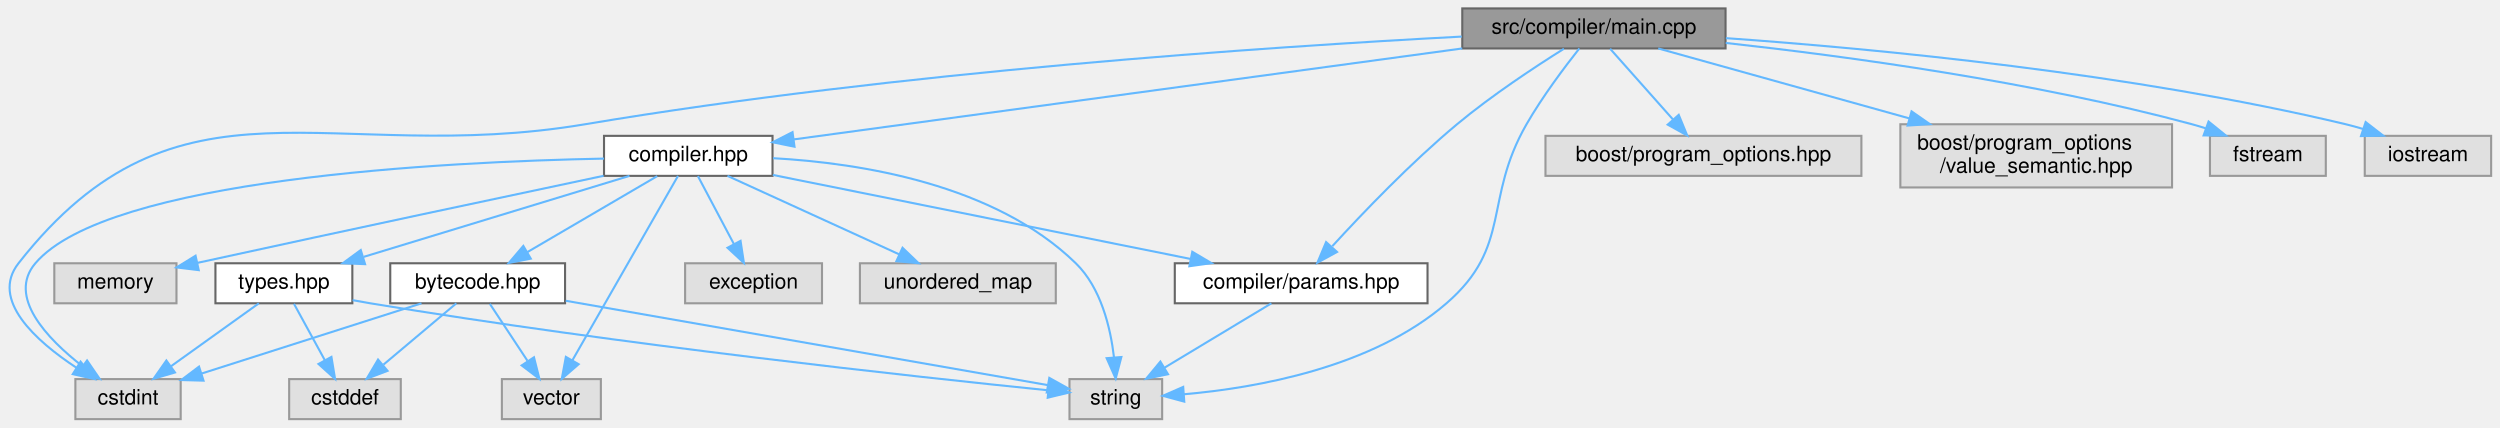
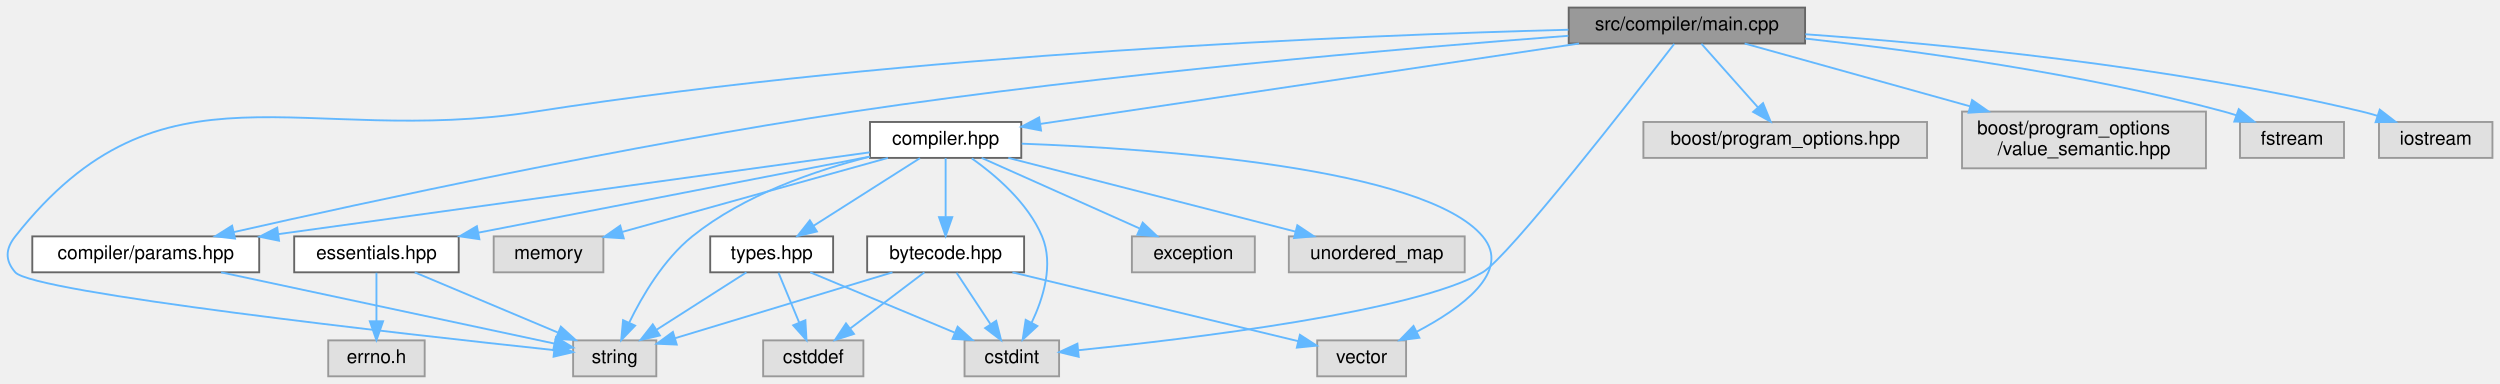
- <svg xmlns="http://www.w3.org/2000/svg" xmlns:xlink="http://www.w3.org/1999/xlink" width="1187pt" height="203pt" viewBox="0.00 0.00 1186.58 203.00">
+ <svg xmlns="http://www.w3.org/2000/svg" xmlns:xlink="http://www.w3.org/1999/xlink" width="1322pt" height="203pt" viewBox="0.00 0.00 1322.08 203.00">
  <g id="graph0" class="graph" transform="scale(1 1) rotate(0) translate(4 199)">
    <g id="Node000001" class="node">
      <g id="a_Node000001">
        <a xlink:title=" ">
-           <polygon fill="#999999" stroke="#666666" points="815.08,-195 690.08,-195 690.08,-176 815.08,-176 815.08,-195" />
-           <text text-anchor="middle" x="752.58" y="-183" font-family="Helvetica,sans-Serif" font-size="10.00">src/compiler/main.cpp</text>
+           <polygon fill="#999999" stroke="#666666" points="950.58,-195 825.58,-195 825.58,-176 950.58,-176 950.58,-195" />
+           <text text-anchor="middle" x="888.08" y="-183" font-family="Helvetica,sans-Serif" font-size="10.00">src/compiler/main.cpp</text>
        </a>
      </g>
    </g>
    <g id="Node000002" class="node">
      <g id="a_Node000002">
        <a xlink:href="compiler_8hpp.html" target="_top" xlink:title=" ">
-           <polygon fill="white" stroke="#666666" points="362.58,-134.5 282.58,-134.5 282.58,-115.5 362.58,-115.5 362.58,-134.5" />
-           <text text-anchor="middle" x="322.58" y="-122.5" font-family="Helvetica,sans-Serif" font-size="10.00">compiler.hpp</text>
+           <polygon fill="white" stroke="#666666" points="536.08,-134.5 456.08,-134.5 456.08,-115.5 536.08,-115.5 536.08,-134.5" />
+           <text text-anchor="middle" x="496.08" y="-122.5" font-family="Helvetica,sans-Serif" font-size="10.00">compiler.hpp</text>
        </a>
      </g>
    </g>
    <g id="edge1_Node000001_Node000002" class="edge">
      <g id="a_edge1_Node000001_Node000002">
        <a xlink:title=" ">
-           <path fill="none" stroke="#63b8ff" d="M690.06,-175.99C604.23,-164.32 451.62,-143.56 372.8,-132.83" />
-           <polygon fill="#63b8ff" stroke="#63b8ff" points="373.02,-129.33 362.64,-131.45 372.08,-136.27 373.02,-129.33" />
+           <path fill="none" stroke="#63b8ff" d="M831.08,-175.99C754.47,-164.56 619.5,-144.42 546.45,-133.52" />
+           <polygon fill="#63b8ff" stroke="#63b8ff" points="546.54,-129.99 536.13,-131.98 545.51,-136.92 546.54,-129.99" />
        </a>
      </g>
    </g>
    <g id="Node000004" class="node">
      <g id="a_Node000004">
        <a xlink:title=" ">
-           <polygon fill="#e0e0e0" stroke="#999999" points="81.58,-19 31.58,-19 31.58,0 81.58,0 81.58,-19" />
-           <text text-anchor="middle" x="56.58" y="-7" font-family="Helvetica,sans-Serif" font-size="10.00">cstdint</text>
-         </a>
-       </g>
-     </g>
-     <g id="edge21_Node000001_Node000004" class="edge">
-       <g id="a_edge21_Node000001_Node000004">
-         <a xlink:title=" ">
-           <path fill="none" stroke="#63b8ff" d="M689.81,-181.63C597.93,-176.77 421.63,-164.9 273.58,-140 152.19,-119.58 80.55,-170.86 4.58,-74 -8.99,-56.69 12.71,-37.17 32.08,-24.4" />
-           <polygon fill="#63b8ff" stroke="#63b8ff" points="34.05,-27.29 40.68,-19.03 30.34,-21.35 34.05,-27.29" />
+           <polygon fill="#e0e0e0" stroke="#999999" points="556.08,-19 506.08,-19 506.08,0 556.08,0 556.08,-19" />
+           <text text-anchor="middle" x="531.08" y="-7" font-family="Helvetica,sans-Serif" font-size="10.00">cstdint</text>
+         </a>
+       </g>
+     </g>
+     <g id="edge24_Node000001_Node000004" class="edge">
+       <g id="a_edge24_Node000001_Node000004">
+         <a xlink:title=" ">
+           <path fill="none" stroke="#63b8ff" d="M881.4,-175.82C859.99,-148.07 793.62,-62.87 780.08,-55 744.26,-34.19 625.99,-19.88 566.25,-13.8" />
+           <polygon fill="#63b8ff" stroke="#63b8ff" points="566.46,-10.3 556.16,-12.79 565.76,-17.27 566.46,-10.3" />
        </a>
      </g>
    </g>
    <g id="Node000006" class="node">
      <g id="a_Node000006">
        <a xlink:title=" ">
-           <polygon fill="#e0e0e0" stroke="#999999" points="547.58,-19 503.58,-19 503.58,0 547.58,0 547.58,-19" />
-           <text text-anchor="middle" x="525.58" y="-7" font-family="Helvetica,sans-Serif" font-size="10.00">string</text>
-         </a>
-       </g>
-     </g>
-     <g id="edge24_Node000001_Node000006" class="edge">
-       <g id="a_edge24_Node000001_Node000006">
-         <a xlink:title=" ">
-           <path fill="none" stroke="#63b8ff" d="M745.66,-175.99C738.78,-167.28 728.17,-153.2 720.58,-140 699.95,-104.13 713.88,-82.08 682.58,-55 647.34,-24.51 592.57,-14.83 557.92,-11.8" />
-           <polygon fill="#63b8ff" stroke="#63b8ff" points="558.08,-8.31 547.85,-11.06 557.57,-15.29 558.08,-8.31" />
-         </a>
-       </g>
-     </g>
-     <g id="Node000008" class="node">
-       <g id="a_Node000008">
+           <polygon fill="#e0e0e0" stroke="#999999" points="343.08,-19 299.08,-19 299.08,0 343.08,0 343.08,-19" />
+           <text text-anchor="middle" x="321.08" y="-7" font-family="Helvetica,sans-Serif" font-size="10.00">string</text>
+         </a>
+       </g>
+     </g>
+     <g id="edge27_Node000001_Node000006" class="edge">
+       <g id="a_edge27_Node000001_Node000006">
+         <a xlink:title=" ">
+           <path fill="none" stroke="#63b8ff" d="M825.45,-183.28C714.65,-180.37 477.06,-170.78 279.08,-140 154.88,-120.69 81.9,-172.71 4.08,-74 -1.15,-67.37 -1.46,-61.37 4.08,-55 13.39,-44.29 209.9,-22.31 288.75,-13.89" />
+           <polygon fill="#63b8ff" stroke="#63b8ff" points="289.49,-17.33 299.07,-12.79 288.75,-10.37 289.49,-17.33" />
+         </a>
+       </g>
+     </g>
+     <g id="Node000010" class="node">
+       <g id="a_Node000010">
        <a xlink:href="params_8hpp.html" target="_top" xlink:title=" ">
-           <polygon fill="white" stroke="#666666" points="673.58,-74 553.58,-74 553.58,-55 673.58,-55 673.58,-74" />
-           <text text-anchor="middle" x="613.58" y="-62" font-family="Helvetica,sans-Serif" font-size="10.00">compiler/params.hpp</text>
-         </a>
-       </g>
-     </g>
-     <g id="edge25_Node000001_Node000008" class="edge">
-       <g id="a_edge25_Node000001_Node000008">
-         <a xlink:title=" ">
-           <path fill="none" stroke="#63b8ff" d="M738.34,-175.85C724.79,-167.37 704.08,-153.74 687.58,-140 665.6,-121.69 642.76,-97.83 628.37,-82.11" />
-           <polygon fill="#63b8ff" stroke="#63b8ff" points="630.61,-79.37 621.31,-74.3 625.42,-84.06 630.61,-79.37" />
-         </a>
-       </g>
-     </g>
-     <g id="Node000013" class="node">
-       <g id="a_Node000013">
-         <a xlink:title=" ">
-           <polygon fill="#e0e0e0" stroke="#999999" points="879.58,-134.5 729.58,-134.5 729.58,-115.5 879.58,-115.5 879.58,-134.5" />
-           <text text-anchor="middle" x="804.58" y="-122.5" font-family="Helvetica,sans-Serif" font-size="10.00">boost/program_options.hpp</text>
-         </a>
-       </g>
-     </g>
-     <g id="edge19_Node000001_Node000013" class="edge">
-       <g id="a_edge19_Node000001_Node000013">
-         <a xlink:title=" ">
-           <path fill="none" stroke="#63b8ff" d="M760.26,-175.87C768.09,-167.05 780.44,-153.16 790.12,-142.27" />
-           <polygon fill="#63b8ff" stroke="#63b8ff" points="792.85,-144.47 796.88,-134.67 787.62,-139.82 792.85,-144.47" />
-         </a>
-       </g>
-     </g>
-     <g id="Node000014" class="node">
-       <g id="a_Node000014">
-         <a xlink:title=" ">
-           <polygon fill="#e0e0e0" stroke="#999999" points="1027.08,-140 898.08,-140 898.08,-110 1027.08,-110 1027.08,-140" />
-           <text text-anchor="start" x="906.08" y="-128" font-family="Helvetica,sans-Serif" font-size="10.00">boost/program_options</text>
-           <text text-anchor="middle" x="962.58" y="-117" font-family="Helvetica,sans-Serif" font-size="10.00">/value_semantic.hpp</text>
-         </a>
-       </g>
-     </g>
-     <g id="edge20_Node000001_Node000014" class="edge">
-       <g id="a_edge20_Node000001_Node000014">
-         <a xlink:title=" ">
-           <path fill="none" stroke="#63b8ff" d="M783.12,-175.99C814.26,-167.32 863.42,-153.62 902.42,-142.76" />
-           <polygon fill="#63b8ff" stroke="#63b8ff" points="903.4,-146.12 912.1,-140.06 901.52,-139.38 903.4,-146.12" />
+           <polygon fill="white" stroke="#666666" points="133.08,-74 13.08,-74 13.08,-55 133.08,-55 133.08,-74" />
+           <text text-anchor="middle" x="73.08" y="-62" font-family="Helvetica,sans-Serif" font-size="10.00">compiler/params.hpp</text>
+         </a>
+       </g>
+     </g>
+     <g id="edge28_Node000001_Node000010" class="edge">
+       <g id="a_edge28_Node000001_Node000010">
+         <a xlink:title=" ">
+           <path fill="none" stroke="#63b8ff" d="M825.4,-180.08C739.68,-173.6 581.21,-160.08 447.08,-140 328.35,-122.23 190.17,-92.25 119.67,-76.28" />
+           <polygon fill="#63b8ff" stroke="#63b8ff" points="120.29,-72.83 109.77,-74.03 118.74,-79.66 120.29,-72.83" />
        </a>
      </g>
    </g>
    <g id="Node000015" class="node">
      <g id="a_Node000015">
        <a xlink:title=" ">
-           <polygon fill="#e0e0e0" stroke="#999999" points="1100.08,-134.5 1045.08,-134.5 1045.08,-115.5 1100.08,-115.5 1100.08,-134.5" />
-           <text text-anchor="middle" x="1072.58" y="-122.5" font-family="Helvetica,sans-Serif" font-size="10.00">fstream</text>
+           <polygon fill="#e0e0e0" stroke="#999999" points="1015.08,-134.5 865.08,-134.5 865.08,-115.5 1015.08,-115.5 1015.08,-134.5" />
+           <text text-anchor="middle" x="940.08" y="-122.5" font-family="Helvetica,sans-Serif" font-size="10.00">boost/program_options.hpp</text>
        </a>
      </g>
    </g>
    <g id="edge22_Node000001_Node000015" class="edge">
      <g id="a_edge22_Node000001_Node000015">
        <a xlink:title=" ">
-           <path fill="none" stroke="#63b8ff" d="M815.16,-178.61C873.25,-172.23 961.77,-160.16 1036.58,-140 1038.74,-139.42 1040.94,-138.75 1043.15,-138.03" />
-           <polygon fill="#63b8ff" stroke="#63b8ff" points="1044.42,-141.29 1052.66,-134.63 1042.06,-134.7 1044.42,-141.29" />
+           <path fill="none" stroke="#63b8ff" d="M895.75,-175.87C903.58,-167.05 915.94,-153.16 925.61,-142.27" />
+           <polygon fill="#63b8ff" stroke="#63b8ff" points="928.35,-144.47 932.37,-134.67 923.11,-139.82 928.35,-144.47" />
        </a>
      </g>
    </g>
    <g id="Node000016" class="node">
      <g id="a_Node000016">
        <a xlink:title=" ">
-           <polygon fill="#e0e0e0" stroke="#999999" points="1178.58,-134.5 1118.58,-134.5 1118.58,-115.5 1178.58,-115.5 1178.58,-134.5" />
-           <text text-anchor="middle" x="1148.58" y="-122.5" font-family="Helvetica,sans-Serif" font-size="10.00">iostream</text>
+           <polygon fill="#e0e0e0" stroke="#999999" points="1162.58,-140 1033.58,-140 1033.58,-110 1162.58,-110 1162.58,-140" />
+           <text text-anchor="start" x="1041.58" y="-128" font-family="Helvetica,sans-Serif" font-size="10.00">boost/program_options</text>
+           <text text-anchor="middle" x="1098.08" y="-117" font-family="Helvetica,sans-Serif" font-size="10.00">/value_semantic.hpp</text>
        </a>
      </g>
    </g>
    <g id="edge23_Node000001_Node000016" class="edge">
      <g id="a_edge23_Node000001_Node000016">
        <a xlink:title=" ">
-           <path fill="none" stroke="#63b8ff" d="M815.24,-180.89C887.12,-175.78 1008.13,-164.22 1109.58,-140 1112.25,-139.36 1114.98,-138.61 1117.7,-137.78" />
-           <polygon fill="#63b8ff" stroke="#63b8ff" points="1119,-141.04 1127.38,-134.57 1116.79,-134.4 1119,-141.04" />
+           <path fill="none" stroke="#63b8ff" d="M918.61,-175.99C949.76,-167.32 998.91,-153.62 1037.91,-142.76" />
+           <polygon fill="#63b8ff" stroke="#63b8ff" points="1038.9,-146.12 1047.59,-140.06 1037.02,-139.38 1038.9,-146.12" />
+         </a>
+       </g>
+     </g>
+     <g id="Node000017" class="node">
+       <g id="a_Node000017">
+         <a xlink:title=" ">
+           <polygon fill="#e0e0e0" stroke="#999999" points="1235.58,-134.5 1180.58,-134.5 1180.58,-115.5 1235.58,-115.5 1235.58,-134.5" />
+           <text text-anchor="middle" x="1208.08" y="-122.5" font-family="Helvetica,sans-Serif" font-size="10.00">fstream</text>
+         </a>
+       </g>
+     </g>
+     <g id="edge25_Node000001_Node000017" class="edge">
+       <g id="a_edge25_Node000001_Node000017">
+         <a xlink:title=" ">
+           <path fill="none" stroke="#63b8ff" d="M950.65,-178.61C1008.74,-172.23 1097.26,-160.16 1172.08,-140 1174.23,-139.42 1176.44,-138.75 1178.64,-138.03" />
+           <polygon fill="#63b8ff" stroke="#63b8ff" points="1179.92,-141.29 1188.15,-134.63 1177.56,-134.7 1179.92,-141.29" />
+         </a>
+       </g>
+     </g>
+     <g id="Node000018" class="node">
+       <g id="a_Node000018">
+         <a xlink:title=" ">
+           <polygon fill="#e0e0e0" stroke="#999999" points="1314.08,-134.5 1254.08,-134.5 1254.08,-115.5 1314.08,-115.5 1314.08,-134.5" />
+           <text text-anchor="middle" x="1284.08" y="-122.5" font-family="Helvetica,sans-Serif" font-size="10.00">iostream</text>
+         </a>
+       </g>
+     </g>
+     <g id="edge26_Node000001_Node000018" class="edge">
+       <g id="a_edge26_Node000001_Node000018">
+         <a xlink:title=" ">
+           <path fill="none" stroke="#63b8ff" d="M950.73,-180.89C1022.61,-175.78 1143.62,-164.22 1245.08,-140 1247.74,-139.36 1250.47,-138.61 1253.2,-137.78" />
+           <polygon fill="#63b8ff" stroke="#63b8ff" points="1254.49,-141.04 1262.88,-134.57 1252.29,-134.4 1254.49,-141.04" />
        </a>
      </g>
    </g>
    <g id="Node000003" class="node">
      <g id="a_Node000003">
        <a xlink:href="bytecode_8hpp.html" target="_top" xlink:title=" ">
-           <polygon fill="white" stroke="#666666" points="264.08,-74 181.08,-74 181.08,-55 264.08,-55 264.08,-74" />
-           <text text-anchor="middle" x="222.58" y="-62" font-family="Helvetica,sans-Serif" font-size="10.00">bytecode.hpp</text>
+           <polygon fill="white" stroke="#666666" points="537.58,-74 454.58,-74 454.58,-55 537.58,-55 537.58,-74" />
+           <text text-anchor="middle" x="496.08" y="-62" font-family="Helvetica,sans-Serif" font-size="10.00">bytecode.hpp</text>
        </a>
      </g>
    </g>
    <g id="edge2_Node000002_Node000003" class="edge">
      <g id="a_edge2_Node000002_Node000003">
        <a xlink:title=" ">
-           <path fill="none" stroke="#63b8ff" d="M307.83,-115.37C291.58,-105.86 265.23,-90.45 246.12,-79.27" />
-           <polygon fill="#63b8ff" stroke="#63b8ff" points="247.8,-76.2 237.4,-74.17 244.26,-82.24 247.8,-76.2" />
-         </a>
-       </g>
-     </g>
-     <g id="edge13_Node000002_Node000004" class="edge">
-       <g id="a_edge13_Node000002_Node000004">
-         <a xlink:title=" ">
-           <path fill="none" stroke="#63b8ff" d="M282.58,-123.7C206.8,-122.19 46.82,-114.21 12.58,-74 -0.87,-58.2 18,-38.31 35.04,-25.04" />
-           <polygon fill="#63b8ff" stroke="#63b8ff" points="37.13,-27.85 43.11,-19.11 32.98,-22.21 37.13,-27.85" />
-         </a>
-       </g>
-     </g>
-     <g id="edge15_Node000002_Node000006" class="edge">
-       <g id="a_edge15_Node000002_Node000006">
-         <a xlink:title=" ">
-           <path fill="none" stroke="#63b8ff" d="M362.87,-123.89C404.31,-121.58 468.07,-111.55 506.58,-74 518.54,-62.34 523.05,-43.48 524.71,-29.34" />
-           <polygon fill="#63b8ff" stroke="#63b8ff" points="528.21,-29.48 525.52,-19.24 521.23,-28.93 528.21,-29.48" />
+           <path fill="none" stroke="#63b8ff" d="M496.08,-115.37C496.08,-107.25 496.08,-94.81 496.08,-84.39" />
+           <polygon fill="#63b8ff" stroke="#63b8ff" points="499.58,-84.17 496.08,-74.17 492.58,-84.17 499.58,-84.17" />
+         </a>
+       </g>
+     </g>
+     <g id="edge16_Node000002_Node000004" class="edge">
+       <g id="a_edge16_Node000002_Node000004">
+         <a xlink:title=" ">
+           <path fill="none" stroke="#63b8ff" d="M509.91,-115.24C522.29,-106.5 539.59,-91.83 547.08,-74 553.32,-59.13 547.73,-41.25 541.51,-28.25" />
+           <polygon fill="#63b8ff" stroke="#63b8ff" points="544.59,-26.59 536.81,-19.4 538.41,-29.87 544.59,-26.59" />
+         </a>
+       </g>
+     </g>
+     <g id="edge18_Node000002_Node000006" class="edge">
+       <g id="a_edge18_Node000002_Node000006">
+         <a xlink:title=" ">
+           <path fill="none" stroke="#63b8ff" d="M456.07,-116.15C427.51,-108.97 389.46,-96.02 362.08,-74 346.94,-61.82 335.59,-42.49 328.72,-28.35" />
+           <polygon fill="#63b8ff" stroke="#63b8ff" points="331.86,-26.79 324.52,-19.15 325.49,-29.7 331.86,-26.79" />
        </a>
      </g>
    </g>
    <g id="Node000007" class="node">
      <g id="a_Node000007">
        <a xlink:title=" ">
-           <polygon fill="#e0e0e0" stroke="#999999" points="281.08,-19 234.08,-19 234.08,0 281.08,0 281.08,-19" />
-           <text text-anchor="middle" x="257.58" y="-7" font-family="Helvetica,sans-Serif" font-size="10.00">vector</text>
-         </a>
-       </g>
-     </g>
-     <g id="edge17_Node000002_Node000007" class="edge">
-       <g id="a_edge17_Node000002_Node000007">
-         <a xlink:title=" ">
-           <path fill="none" stroke="#63b8ff" d="M317.7,-115.47C307.06,-96.9 281.64,-52.51 267.5,-27.82" />
-           <polygon fill="#63b8ff" stroke="#63b8ff" points="270.53,-26.07 262.52,-19.13 264.46,-29.55 270.53,-26.07" />
+           <polygon fill="#e0e0e0" stroke="#999999" points="739.58,-19 692.58,-19 692.58,0 739.58,0 739.58,-19" />
+           <text text-anchor="middle" x="716.08" y="-7" font-family="Helvetica,sans-Serif" font-size="10.00">vector</text>
+         </a>
+       </g>
+     </g>
+     <g id="edge20_Node000002_Node000007" class="edge">
+       <g id="a_edge20_Node000002_Node000007">
+         <a xlink:title=" ">
+           <path fill="none" stroke="#63b8ff" d="M536.32,-123.03C607.13,-120.38 749.42,-110.53 780.08,-74 795.71,-55.37 768.79,-35.96 745.21,-23.59" />
+           <polygon fill="#63b8ff" stroke="#63b8ff" points="746.62,-20.38 736.11,-19.05 743.5,-26.64 746.62,-20.38" />
+         </a>
+       </g>
+     </g>
+     <g id="Node000008" class="node">
+       <g id="a_Node000008">
+         <a xlink:href="essentials_8hpp.html" target="_top" xlink:title=" ">
+           <polygon fill="white" stroke="#666666" points="238.58,-74 151.58,-74 151.58,-55 238.58,-55 238.58,-74" />
+           <text text-anchor="middle" x="195.08" y="-62" font-family="Helvetica,sans-Serif" font-size="10.00">essentials.hpp</text>
        </a>
      </g>
    </g>
    <g id="edge7_Node000002_Node000008" class="edge">
      <g id="a_edge7_Node000002_Node000008">
        <a xlink:title=" ">
-           <path fill="none" stroke="#63b8ff" d="M362.74,-115.93C414.37,-105.55 504.13,-87.5 561.11,-76.05" />
-           <polygon fill="#63b8ff" stroke="#63b8ff" points="561.89,-79.46 571,-74.06 560.51,-72.6 561.89,-79.46" />
+           <path fill="none" stroke="#63b8ff" d="M455.8,-116.17C402.49,-105.81 308.35,-87.52 248.97,-75.97" />
+           <polygon fill="#63b8ff" stroke="#63b8ff" points="249.51,-72.51 239.03,-74.04 248.18,-79.39 249.51,-72.51" />
+         </a>
+       </g>
+     </g>
+     <g id="edge10_Node000002_Node000010" class="edge">
+       <g id="a_edge10_Node000002_Node000010">
+         <a xlink:title=" ">
+           <path fill="none" stroke="#63b8ff" d="M455.9,-118.44C384.02,-108.5 232.58,-87.56 143.22,-75.2" />
+           <polygon fill="#63b8ff" stroke="#63b8ff" points="143.56,-71.71 133.18,-73.81 142.6,-78.65 143.56,-71.71" />
+         </a>
+       </g>
+     </g>
+     <g id="Node000011" class="node">
+       <g id="a_Node000011">
+         <a xlink:href="types_8hpp.html" target="_top" xlink:title=" ">
+           <polygon fill="white" stroke="#666666" points="436.58,-74 371.58,-74 371.58,-55 436.58,-55 436.58,-74" />
+           <text text-anchor="middle" x="404.08" y="-62" font-family="Helvetica,sans-Serif" font-size="10.00">types.hpp</text>
+         </a>
+       </g>
+     </g>
+     <g id="edge12_Node000002_Node000011" class="edge">
+       <g id="a_edge12_Node000002_Node000011">
+         <a xlink:title=" ">
+           <path fill="none" stroke="#63b8ff" d="M482.5,-115.37C467.69,-105.95 443.75,-90.73 426.21,-79.58" />
+           <polygon fill="#63b8ff" stroke="#63b8ff" points="428.02,-76.58 417.71,-74.17 424.27,-82.49 428.02,-76.58" />
+         </a>
+       </g>
+     </g>
+     <g id="Node000012" class="node">
+       <g id="a_Node000012">
+         <a xlink:title=" ">
+           <polygon fill="#e0e0e0" stroke="#999999" points="659.58,-74 594.58,-74 594.58,-55 659.58,-55 659.58,-74" />
+           <text text-anchor="middle" x="627.08" y="-62" font-family="Helvetica,sans-Serif" font-size="10.00">exception</text>
+         </a>
+       </g>
+     </g>
+     <g id="edge17_Node000002_Node000012" class="edge">
+       <g id="a_edge17_Node000002_Node000012">
+         <a xlink:title=" ">
+           <path fill="none" stroke="#63b8ff" d="M515.13,-115.49C537.05,-105.7 573.29,-89.52 598.57,-78.23" />
+           <polygon fill="#63b8ff" stroke="#63b8ff" points="600.3,-81.29 608.01,-74.02 597.45,-74.9 600.3,-81.29" />
+         </a>
+       </g>
+     </g>
+     <g id="Node000013" class="node">
+       <g id="a_Node000013">
+         <a xlink:title=" ">
+           <polygon fill="#e0e0e0" stroke="#999999" points="770.58,-74 677.58,-74 677.58,-55 770.58,-55 770.58,-74" />
+           <text text-anchor="middle" x="724.08" y="-62" font-family="Helvetica,sans-Serif" font-size="10.00">unordered_map</text>
+         </a>
+       </g>
+     </g>
+     <g id="edge19_Node000002_Node000013" class="edge">
+       <g id="a_edge19_Node000002_Node000013">
+         <a xlink:title=" ">
+           <path fill="none" stroke="#63b8ff" d="M529.23,-115.49C569.33,-105.2 636.94,-87.86 681.03,-76.54" />
+           <polygon fill="#63b8ff" stroke="#63b8ff" points="682.07,-79.89 690.88,-74.02 680.33,-73.11 682.07,-79.89" />
+         </a>
+       </g>
+     </g>
+     <g id="Node000014" class="node">
+       <g id="a_Node000014">
+         <a xlink:title=" ">
+           <polygon fill="#e0e0e0" stroke="#999999" points="315.08,-74 257.08,-74 257.08,-55 315.08,-55 315.08,-74" />
+           <text text-anchor="middle" x="286.08" y="-62" font-family="Helvetica,sans-Serif" font-size="10.00">memory</text>
+         </a>
+       </g>
+     </g>
+     <g id="edge21_Node000002_Node000014" class="edge">
+       <g id="a_edge21_Node000002_Node000014">
+         <a xlink:title=" ">
+           <path fill="none" stroke="#63b8ff" d="M465.54,-115.49C428.42,-105.15 365.71,-87.68 325.11,-76.37" />
+           <polygon fill="#63b8ff" stroke="#63b8ff" points="325.87,-72.95 315.3,-73.64 323.99,-79.69 325.87,-72.95" />
+         </a>
+       </g>
+     </g>
+     <g id="edge3_Node000003_Node000004" class="edge">
+       <g id="a_edge3_Node000003_Node000004">
+         <a xlink:title=" ">
+           <path fill="none" stroke="#63b8ff" d="M501.86,-54.75C506.7,-47.42 513.76,-36.73 519.72,-27.7" />
+           <polygon fill="#63b8ff" stroke="#63b8ff" points="522.82,-29.36 525.41,-19.09 516.97,-25.5 522.82,-29.36" />
+         </a>
+       </g>
+     </g>
+     <g id="Node000005" class="node">
+       <g id="a_Node000005">
+         <a xlink:title=" ">
+           <polygon fill="#e0e0e0" stroke="#999999" points="452.58,-19 399.58,-19 399.58,0 452.58,0 452.58,-19" />
+           <text text-anchor="middle" x="426.08" y="-7" font-family="Helvetica,sans-Serif" font-size="10.00">cstddef</text>
+         </a>
+       </g>
+     </g>
+     <g id="edge4_Node000003_Node000005" class="edge">
+       <g id="a_edge4_Node000003_Node000005">
+         <a xlink:title=" ">
+           <path fill="none" stroke="#63b8ff" d="M484.83,-54.98C474.28,-47 458.28,-34.88 445.64,-25.31" />
+           <polygon fill="#63b8ff" stroke="#63b8ff" points="447.61,-22.42 437.53,-19.17 443.39,-28 447.61,-22.42" />
+         </a>
+       </g>
+     </g>
+     <g id="edge5_Node000003_Node000006" class="edge">
+       <g id="a_edge5_Node000003_Node000006">
+         <a xlink:title=" ">
+           <path fill="none" stroke="#63b8ff" d="M467.96,-54.98C436.53,-45.46 385.73,-30.08 352.88,-20.13" />
+           <polygon fill="#63b8ff" stroke="#63b8ff" points="353.88,-16.78 343.3,-17.23 351.85,-23.48 353.88,-16.78" />
+         </a>
+       </g>
+     </g>
+     <g id="edge6_Node000003_Node000007" class="edge">
+       <g id="a_edge6_Node000003_Node000007">
+         <a xlink:title=" ">
+           <path fill="none" stroke="#63b8ff" d="M531.42,-54.98C573.08,-44.95 641.77,-28.4 682.6,-18.57" />
+           <polygon fill="#63b8ff" stroke="#63b8ff" points="683.44,-21.96 692.34,-16.22 681.8,-15.16 683.44,-21.96" />
+         </a>
+       </g>
+     </g>
+     <g id="edge9_Node000008_Node000006" class="edge">
+       <g id="a_edge9_Node000008_Node000006">
+         <a xlink:title=" ">
+           <path fill="none" stroke="#63b8ff" d="M215.32,-54.98C235.77,-46.38 267.61,-32.99 291.01,-23.15" />
+           <polygon fill="#63b8ff" stroke="#63b8ff" points="292.6,-26.27 300.46,-19.17 289.89,-19.82 292.6,-26.27" />
        </a>
      </g>
    </g>
    <g id="Node000009" class="node">
      <g id="a_Node000009">
-         <a xlink:href="types_8hpp.html" target="_top" xlink:title=" ">
-           <polygon fill="white" stroke="#666666" points="163.08,-74 98.08,-74 98.08,-55 163.08,-55 163.08,-74" />
-           <text text-anchor="middle" x="130.58" y="-62" font-family="Helvetica,sans-Serif" font-size="10.00">types.hpp</text>
-         </a>
-       </g>
-     </g>
-     <g id="edge9_Node000002_Node000009" class="edge">
-       <g id="a_edge9_Node000002_Node000009">
-         <a xlink:title=" ">
-           <path fill="none" stroke="#63b8ff" d="M294.66,-115.49C261.39,-105.36 205.64,-88.37 168.49,-77.05" />
-           <polygon fill="#63b8ff" stroke="#63b8ff" points="169.12,-73.58 158.53,-74.02 167.08,-80.28 169.12,-73.58" />
-         </a>
-       </g>
-     </g>
-     <g id="Node000010" class="node">
-       <g id="a_Node000010">
-         <a xlink:title=" ">
-           <polygon fill="#e0e0e0" stroke="#999999" points="386.08,-74 321.08,-74 321.08,-55 386.08,-55 386.08,-74" />
-           <text text-anchor="middle" x="353.58" y="-62" font-family="Helvetica,sans-Serif" font-size="10.00">exception</text>
-         </a>
-       </g>
-     </g>
-     <g id="edge14_Node000002_Node000010" class="edge">
-       <g id="a_edge14_Node000002_Node000010">
-         <a xlink:title=" ">
-           <path fill="none" stroke="#63b8ff" d="M327.16,-115.37C331.64,-106.9 338.62,-93.74 344.27,-83.07" />
-           <polygon fill="#63b8ff" stroke="#63b8ff" points="347.4,-84.64 348.99,-74.17 341.21,-81.36 347.4,-84.64" />
-         </a>
-       </g>
-     </g>
-     <g id="Node000011" class="node">
-       <g id="a_Node000011">
-         <a xlink:title=" ">
-           <polygon fill="#e0e0e0" stroke="#999999" points="497.08,-74 404.08,-74 404.08,-55 497.08,-55 497.08,-74" />
-           <text text-anchor="middle" x="450.58" y="-62" font-family="Helvetica,sans-Serif" font-size="10.00">unordered_map</text>
-         </a>
-       </g>
-     </g>
-     <g id="edge16_Node000002_Node000011" class="edge">
-       <g id="a_edge16_Node000002_Node000011">
-         <a xlink:title=" ">
-           <path fill="none" stroke="#63b8ff" d="M341.19,-115.49C362.62,-105.7 398.02,-89.52 422.73,-78.23" />
-           <polygon fill="#63b8ff" stroke="#63b8ff" points="424.31,-81.36 431.95,-74.02 421.4,-74.99 424.31,-81.36" />
-         </a>
-       </g>
-     </g>
-     <g id="Node000012" class="node">
-       <g id="a_Node000012">
-         <a xlink:title=" ">
-           <polygon fill="#e0e0e0" stroke="#999999" points="79.58,-74 21.58,-74 21.58,-55 79.58,-55 79.58,-74" />
-           <text text-anchor="middle" x="50.58" y="-62" font-family="Helvetica,sans-Serif" font-size="10.00">memory</text>
-         </a>
-       </g>
-     </g>
-     <g id="edge18_Node000002_Node000012" class="edge">
-       <g id="a_edge18_Node000002_Node000012">
-         <a xlink:title=" ">
-           <path fill="none" stroke="#63b8ff" d="M282.39,-115.53C237.76,-106.11 163.3,-90.3 89.55,-74.2" />
-           <polygon fill="#63b8ff" stroke="#63b8ff" points="90.14,-70.74 79.62,-72.03 88.64,-77.58 90.14,-70.74" />
-         </a>
-       </g>
-     </g>
-     <g id="edge3_Node000003_Node000004" class="edge">
-       <g id="a_edge3_Node000003_Node000004">
-         <a xlink:title=" ">
-           <path fill="none" stroke="#63b8ff" d="M195.91,-54.98C167.55,-45.93 122.56,-31.57 91.41,-21.62" />
-           <polygon fill="#63b8ff" stroke="#63b8ff" points="92.42,-18.27 81.83,-18.56 90.29,-24.94 92.42,-18.27" />
-         </a>
-       </g>
-     </g>
-     <g id="Node000005" class="node">
-       <g id="a_Node000005">
-         <a xlink:title=" ">
-           <polygon fill="#e0e0e0" stroke="#999999" points="186.08,-19 133.08,-19 133.08,0 186.08,0 186.08,-19" />
-           <text text-anchor="middle" x="159.58" y="-7" font-family="Helvetica,sans-Serif" font-size="10.00">cstddef</text>
-         </a>
-       </g>
-     </g>
-     <g id="edge4_Node000003_Node000005" class="edge">
-       <g id="a_edge4_Node000003_Node000005">
-         <a xlink:title=" ">
-           <path fill="none" stroke="#63b8ff" d="M212.46,-54.98C203.15,-47.15 189.11,-35.34 177.84,-25.86" />
-           <polygon fill="#63b8ff" stroke="#63b8ff" points="179.79,-22.93 169.89,-19.17 175.29,-28.29 179.79,-22.93" />
-         </a>
-       </g>
-     </g>
-     <g id="edge5_Node000003_Node000006" class="edge">
-       <g id="a_edge5_Node000003_Node000006">
-         <a xlink:title=" ">
-           <path fill="none" stroke="#63b8ff" d="M264.39,-56.19C325.55,-45.49 438.11,-25.8 493.33,-16.14" />
-           <polygon fill="#63b8ff" stroke="#63b8ff" points="494.01,-19.58 503.26,-14.41 492.8,-12.68 494.01,-19.58" />
-         </a>
-       </g>
-     </g>
-     <g id="edge6_Node000003_Node000007" class="edge">
-       <g id="a_edge6_Node000003_Node000007">
-         <a xlink:title=" ">
-           <path fill="none" stroke="#63b8ff" d="M228.36,-54.75C233.2,-47.42 240.26,-36.73 246.23,-27.7" />
-           <polygon fill="#63b8ff" stroke="#63b8ff" points="249.32,-29.36 251.91,-19.09 243.48,-25.5 249.32,-29.36" />
-         </a>
-       </g>
-     </g>
-     <g id="edge8_Node000008_Node000006" class="edge">
-       <g id="a_edge8_Node000008_Node000006">
-         <a xlink:title=" ">
-           <path fill="none" stroke="#63b8ff" d="M599.44,-54.98C585.8,-46.77 564.9,-34.18 548.8,-24.49" />
-           <polygon fill="#63b8ff" stroke="#63b8ff" points="550.35,-21.33 539.98,-19.17 546.74,-27.33 550.35,-21.33" />
-         </a>
-       </g>
-     </g>
-     <g id="edge11_Node000009_Node000004" class="edge">
-       <g id="a_edge11_Node000009_Node000004">
-         <a xlink:title=" ">
-           <path fill="none" stroke="#63b8ff" d="M118.69,-54.98C107.43,-46.92 90.3,-34.65 76.87,-25.03" />
-           <polygon fill="#63b8ff" stroke="#63b8ff" points="78.86,-22.15 68.69,-19.17 74.78,-27.84 78.86,-22.15" />
-         </a>
-       </g>
-     </g>
-     <g id="edge10_Node000009_Node000005" class="edge">
-       <g id="a_edge10_Node000009_Node000005">
-         <a xlink:title=" ">
-           <path fill="none" stroke="#63b8ff" d="M135.37,-54.75C139.34,-47.49 145.11,-36.95 150.02,-27.98" />
-           <polygon fill="#63b8ff" stroke="#63b8ff" points="153.15,-29.54 154.88,-19.09 147.01,-26.18 153.15,-29.54" />
-         </a>
-       </g>
-     </g>
-     <g id="edge12_Node000009_Node000006" class="edge">
-       <g id="a_edge12_Node000009_Node000006">
-         <a xlink:title=" ">
-           <path fill="none" stroke="#63b8ff" d="M163.21,-56.49C166.04,-55.96 168.86,-55.45 171.58,-55 289.71,-35.36 431.29,-20.01 493.55,-13.67" />
-           <polygon fill="#63b8ff" stroke="#63b8ff" points="493.94,-17.14 503.54,-12.66 493.24,-10.18 493.94,-17.14" />
+         <a xlink:title=" ">
+           <polygon fill="#e0e0e0" stroke="#999999" points="220.58,-19 169.58,-19 169.58,0 220.58,0 220.58,-19" />
+           <text text-anchor="middle" x="195.08" y="-7" font-family="Helvetica,sans-Serif" font-size="10.00">errno.h</text>
+         </a>
+       </g>
+     </g>
+     <g id="edge8_Node000008_Node000009" class="edge">
+       <g id="a_edge8_Node000008_Node000009">
+         <a xlink:title=" ">
+           <path fill="none" stroke="#63b8ff" d="M195.08,-54.75C195.08,-47.8 195.08,-37.85 195.08,-29.13" />
+           <polygon fill="#63b8ff" stroke="#63b8ff" points="198.58,-29.09 195.08,-19.09 191.58,-29.09 198.58,-29.09" />
+         </a>
+       </g>
+     </g>
+     <g id="edge11_Node000010_Node000006" class="edge">
+       <g id="a_edge11_Node000010_Node000006">
+         <a xlink:title=" ">
+           <path fill="none" stroke="#63b8ff" d="M112.92,-54.98C161.96,-44.51 244.23,-26.92 289.25,-17.3" />
+           <polygon fill="#63b8ff" stroke="#63b8ff" points="290.02,-20.72 299.07,-15.2 288.55,-13.87 290.02,-20.72" />
+         </a>
+       </g>
+     </g>
+     <g id="edge14_Node000011_Node000004" class="edge">
+       <g id="a_edge14_Node000011_Node000004">
+         <a xlink:title=" ">
+           <path fill="none" stroke="#63b8ff" d="M424.48,-54.98C445.1,-46.38 477.18,-32.99 500.77,-23.15" />
+           <polygon fill="#63b8ff" stroke="#63b8ff" points="502.42,-26.25 510.3,-19.17 499.72,-19.79 502.42,-26.25" />
+         </a>
+       </g>
+     </g>
+     <g id="edge13_Node000011_Node000005" class="edge">
+       <g id="a_edge13_Node000011_Node000005">
+         <a xlink:title=" ">
+           <path fill="none" stroke="#63b8ff" d="M407.71,-54.75C410.66,-47.65 414.91,-37.4 418.58,-28.56" />
+           <polygon fill="#63b8ff" stroke="#63b8ff" points="421.91,-29.67 422.51,-19.09 415.45,-26.98 421.91,-29.67" />
+         </a>
+       </g>
+     </g>
+     <g id="edge15_Node000011_Node000006" class="edge">
+       <g id="a_edge15_Node000011_Node000006">
+         <a xlink:title=" ">
+           <path fill="none" stroke="#63b8ff" d="M390.74,-54.98C377.99,-46.84 358.52,-34.41 343.41,-24.76" />
+           <polygon fill="#63b8ff" stroke="#63b8ff" points="344.97,-21.6 334.66,-19.17 341.2,-27.5 344.97,-21.6" />
        </a>
      </g>
    </g>
  </g>
</svg>
